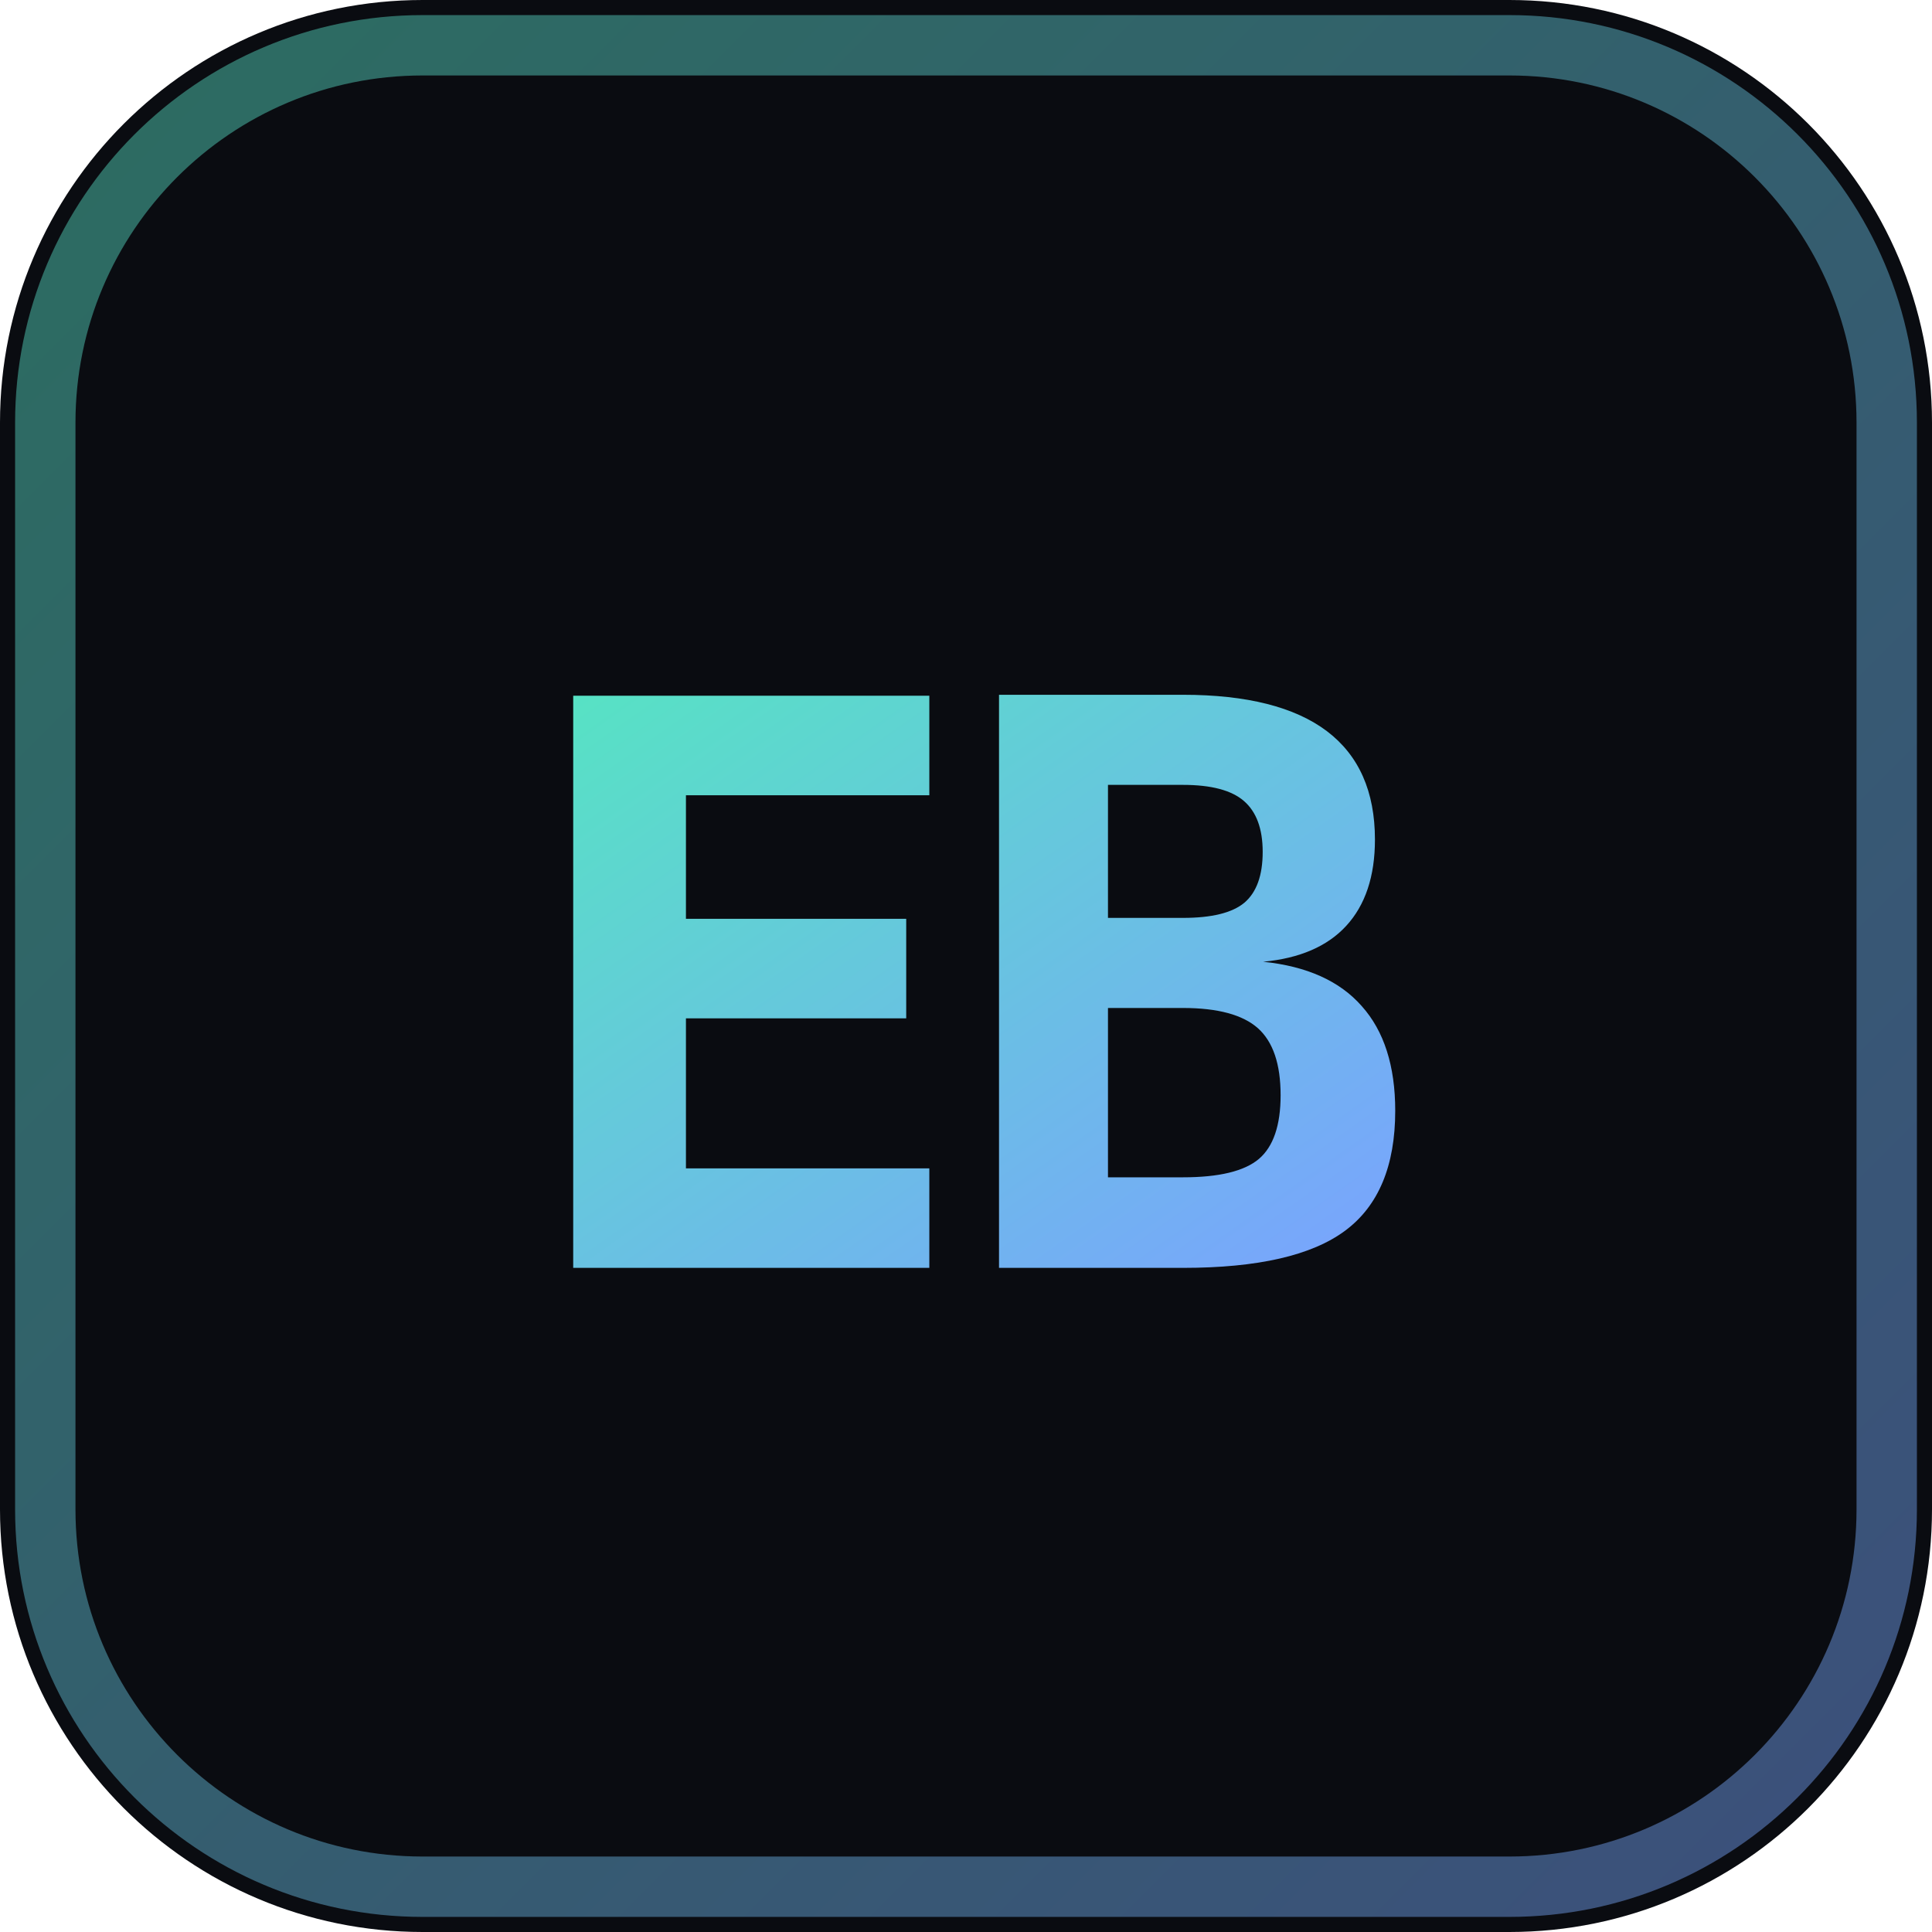
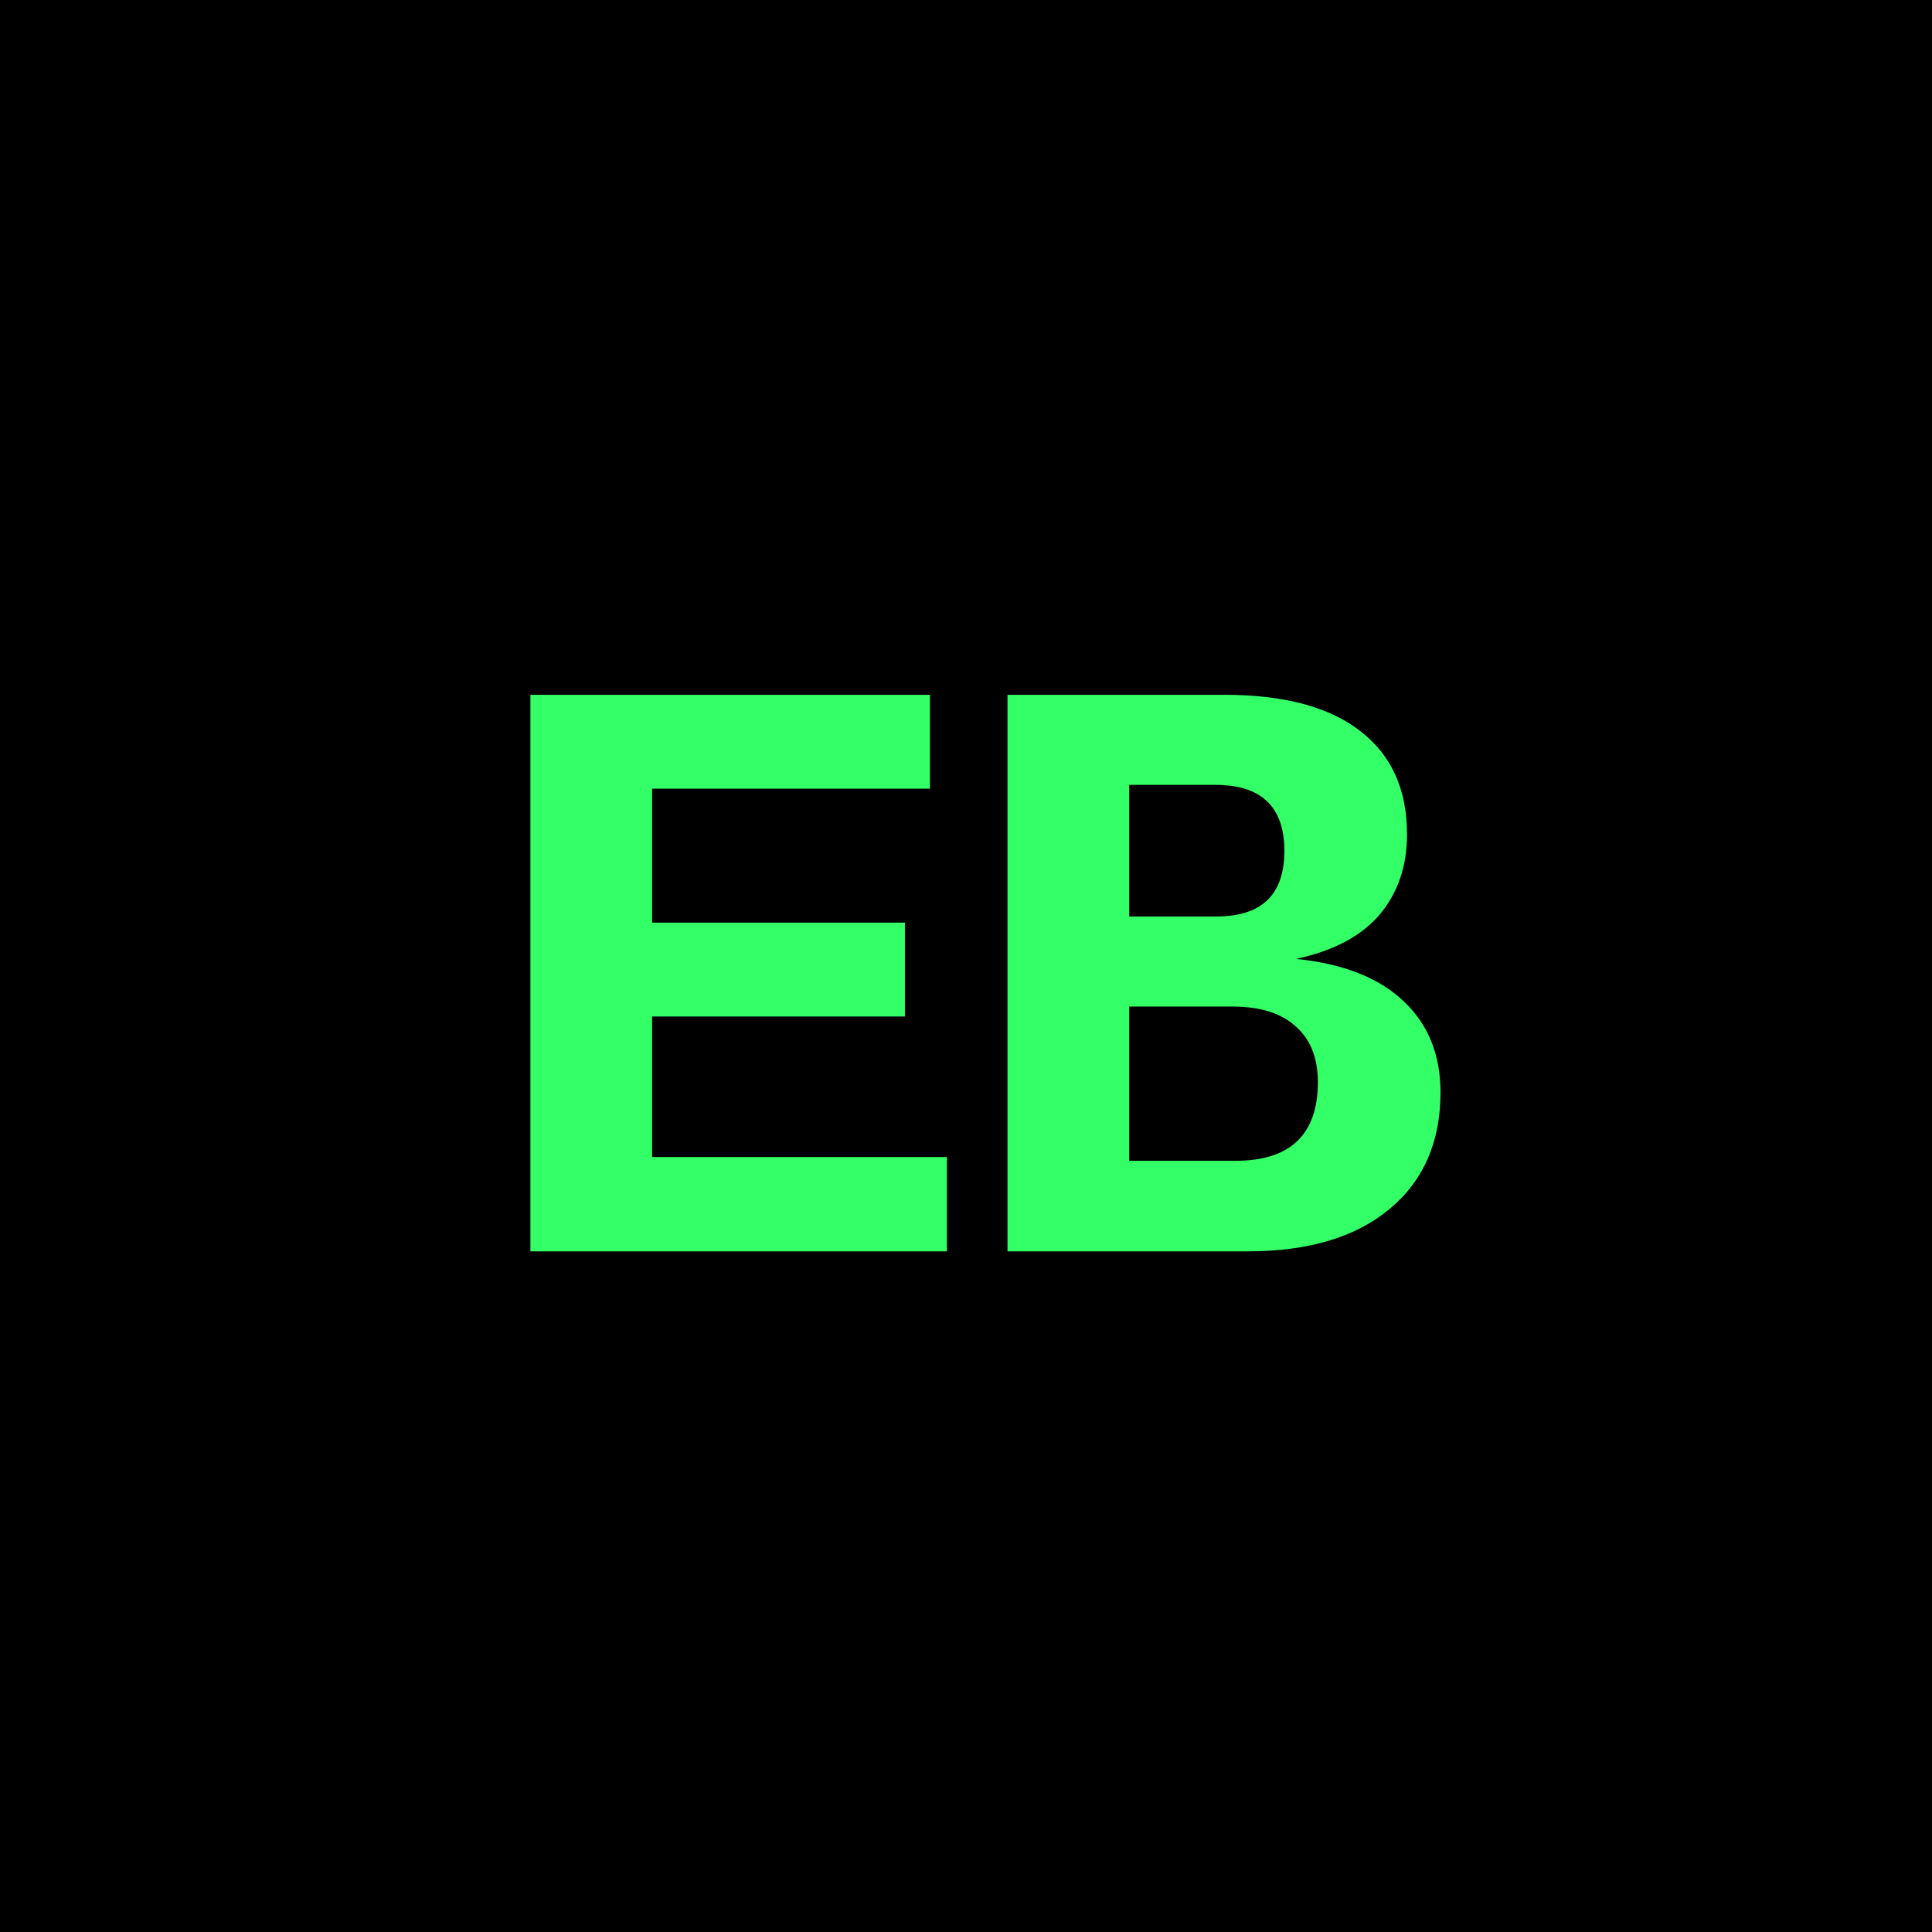
<svg xmlns="http://www.w3.org/2000/svg" viewBox="0 0 64 64" role="img" aria-label="EB">
-   <defs>
-     <linearGradient id="g" x1="0" y1="0" x2="1" y2="1">
-       <stop offset="0" stop-color="#57e2c4" />
-       <stop offset="1" stop-color="#7aa2ff" />
-     </linearGradient>
-   </defs>
-   <rect width="64" height="64" rx="14" fill="#0a0c11" />
-   <rect x="1.5" y="1.5" width="61" height="61" rx="12.5" fill="none" stroke="url(#g)" stroke-opacity=".45" stroke-width="2" />
-   <text x="32" y="33" fill="url(#g)" font-family="ui-monospace, SFMono-Regular, Menlo, monospace" font-size="26" font-weight="700" text-anchor="middle" dominant-baseline="central" letter-spacing="-1">EB</text>
+   <rect width="64" height="64" fill="#000" />
+   <text x="32" y="34" fill="#33ff66" font-family="Courier New, Courier, monospace" font-size="28" font-weight="700" text-anchor="middle" dominant-baseline="central" letter-spacing="-1">EB</text>
</svg>
